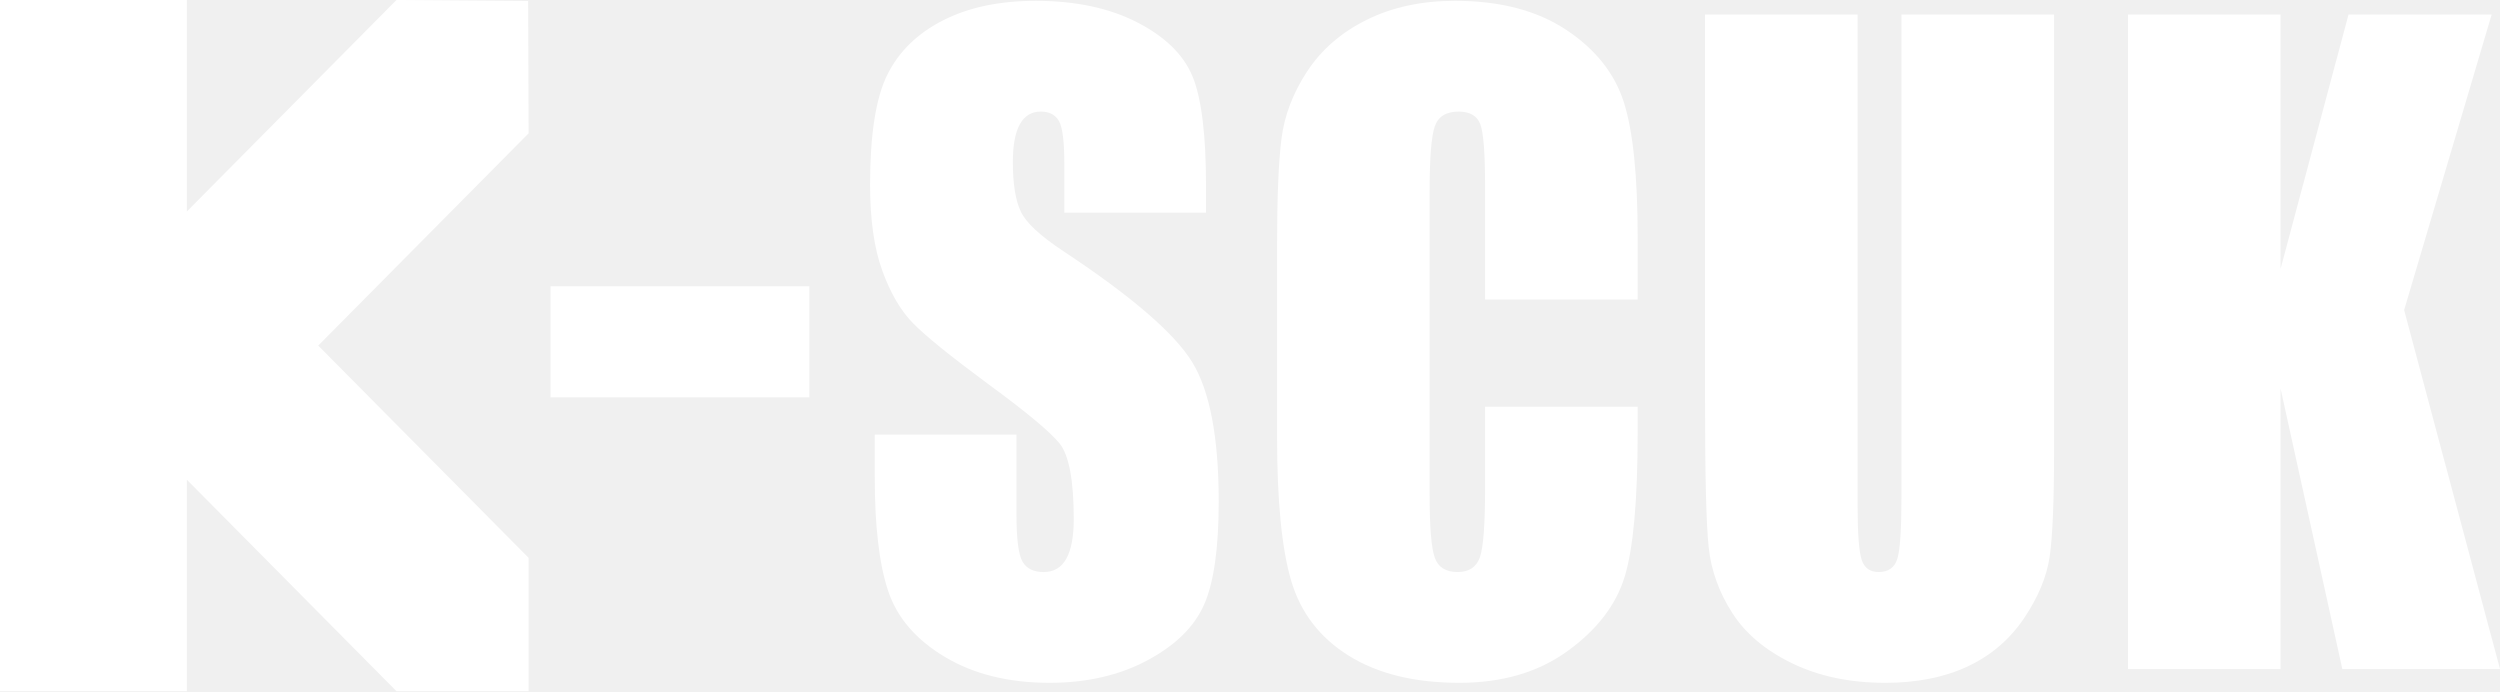
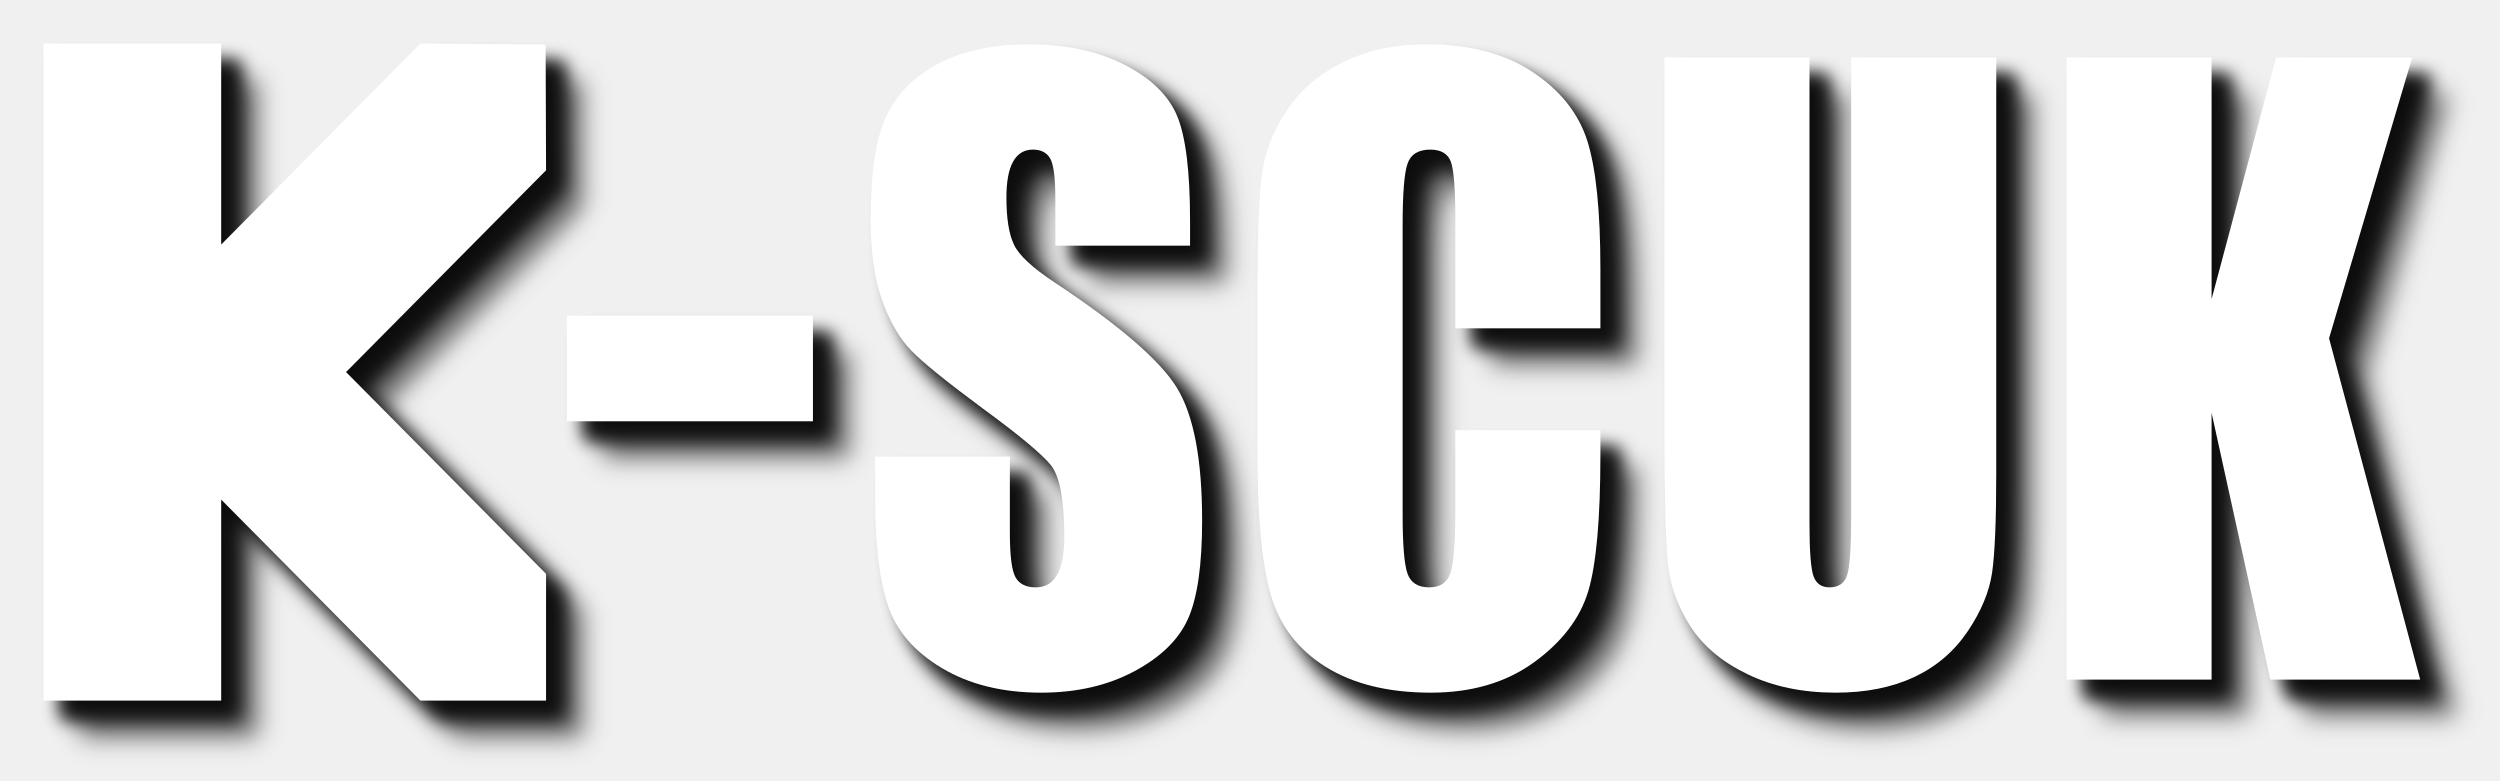
- <svg xmlns="http://www.w3.org/2000/svg" xml:space="preserve" enable-background="new 0 0 1000 1000" viewBox="0 0 786.236 217.374" height="217.374" width="786.236" y="0px" x="0px" id="Layer_1" version="1.0">
-   <defs id="defs19" />
-   <polygon transform="translate(-106.883,-391.314)" points="106.883,608.688 165.656,608.688 165.656,569.218 165.656,542.186 231.565,608.688 273.127,608.688 273.127,566.749 206.965,499.999 273.127,433.247 272.981,391.624 231.565,391.314 165.656,457.815 165.656,430.78 165.656,391.314 106.883,391.314 106.883,430.78 106.883,569.218 " id="polygon2" style="fill:#ffffff" />
-   <path style="fill:#ffffff" d="m 173.138,90.038 h 81.392 v 34.929 H 173.138 Z" id="rect4" />
-   <path d="M 379.286,66.88 H 334.725 V 51.619 c 0,-7.116 -0.571,-11.648 -1.713,-13.599 -1.14,-1.954 -3.036,-2.931 -5.697,-2.931 -2.884,0 -5.076,1.319 -6.551,3.946 -1.49,2.63 -2.227,6.616 -2.227,11.964 0,6.868 0.834,12.042 2.497,15.516 1.593,3.479 6.11,7.682 13.558,12.591 21.363,14.142 34.818,25.748 40.364,34.812 5.55,9.077 8.323,23.691 8.323,43.863 0,14.669 -1.538,25.474 -4.621,32.419 -3.074,6.958 -9.024,12.776 -17.84,17.484 -8.81,4.706 -19.064,7.058 -30.767,7.058 -12.848,0 -23.803,-2.714 -32.884,-8.137 -9.079,-5.424 -15.029,-12.331 -17.84,-20.729 -2.813,-8.385 -4.218,-20.294 -4.218,-35.726 v -13.468 h 44.567 v 25.039 c 0,7.716 0.628,12.681 1.884,14.876 1.248,2.208 3.47,3.308 6.665,3.308 3.195,0 5.564,-1.395 7.122,-4.193 1.563,-2.807 2.341,-6.952 2.341,-12.457 0,-12.118 -1.479,-20.05 -4.443,-23.783 -3.042,-3.725 -10.531,-9.957 -22.458,-18.688 -11.93,-8.815 -19.83,-15.209 -23.708,-19.195 -3.873,-3.984 -7.083,-9.494 -9.626,-16.529 -2.552,-7.036 -3.82,-16.02 -3.82,-26.951 0,-15.771 1.808,-27.292 5.413,-34.584 3.609,-7.29 9.441,-12.99 17.497,-17.105 8.053,-4.106 17.779,-6.161 29.18,-6.161 12.465,0 23.083,2.246 31.854,6.736 8.78,4.492 14.591,10.149 17.442,16.976 2.847,6.821 4.271,18.418 4.271,34.772 v 8.137 z" id="path6" style="fill:#ffffff" />
-   <path d="M 515.037,94.212 H 467.048 V 58.44 c 0,-10.406 -0.515,-16.902 -1.538,-19.473 -1.028,-2.585 -3.287,-3.873 -6.781,-3.873 -3.948,0 -6.455,1.567 -7.517,4.707 -1.071,3.137 -1.602,9.915 -1.602,20.339 v 95.607 c 0,10.004 0.53,16.527 1.602,19.578 1.062,3.059 3.446,4.576 7.172,4.576 3.573,0 5.907,-1.526 7.012,-4.576 1.095,-3.068 1.652,-10.244 1.652,-21.546 v -25.873 h 47.989 v 8.019 c 0,21.307 -1.357,36.418 -4.05,45.335 -2.702,8.907 -8.66,16.716 -17.897,23.42 -9.229,6.714 -20.615,10.063 -34.138,10.063 -14.058,0 -25.646,-2.84 -34.762,-8.517 -9.118,-5.677 -15.156,-13.547 -18.119,-23.586 -2.967,-10.042 -4.441,-25.156 -4.441,-45.321 V 77.177 c 0,-14.83 0.45,-25.954 1.365,-33.373 0.91,-7.417 3.624,-14.565 8.146,-21.423 4.521,-6.863 10.793,-12.27 18.807,-16.209 8.02,-3.946 17.228,-5.917 27.636,-5.917 14.138,0 25.807,3.049 35.002,9.144 9.186,6.091 15.225,13.7 18.12,22.79 2.882,9.1 4.332,23.257 4.332,42.473 v 19.55 z" id="path8" style="fill:#ffffff" />
-   <path d="m 645.99,4.578 v 137.566 c 0,15.597 -0.463,26.557 -1.373,32.87 -0.911,6.308 -3.604,12.797 -8.091,19.456 -4.489,6.645 -10.393,11.692 -17.725,15.128 -7.328,3.425 -15.972,5.145 -25.925,5.145 -11.023,0 -20.749,-2.031 -29.186,-6.103 -8.428,-4.069 -14.74,-9.363 -18.917,-15.89 -4.176,-6.528 -6.646,-13.418 -7.404,-20.657 -0.766,-7.252 -1.146,-22.486 -1.146,-45.718 V 4.578 h 47.98 v 154.354 c 0,8.985 0.447,14.729 1.314,17.227 0.872,2.504 2.647,3.743 5.302,3.743 3.038,0 4.998,-1.374 5.87,-4.126 0.876,-2.756 1.311,-9.263 1.311,-19.519 V 4.578 Z" id="path10" style="fill:#ffffff" />
-   <path style="fill:#ffffff" d="m 783.611,4.578 -27.526,92.938 30.151,112.903 H 736.65 l -19.426,-88.233 v 88.233 H 669.24 V 4.578 h 47.984 v 79.974 l 21.37,-79.974 z" id="polygon12" />
+ <svg xmlns="http://www.w3.org/2000/svg" xml:space="preserve" enable-background="new 0 0 1000 1000" viewBox="0 0 827.036 258.174" height="258.174" width="827.036" y="0px" x="0px" id="Layer_1" version="1.0">
+   <defs id="defs19">
+     <filter style="color-interpolation-filters:sRGB" id="filter259" x="-0.087" y="-0.066" width="1.245" height="1.188">
+       <feFlood result="flood" in="SourceGraphic" flood-opacity="0.773" flood-color="rgb(0,0,0)" id="feFlood258" />
+       <feGaussianBlur result="blur" in="SourceGraphic" stdDeviation="3" id="feGaussianBlur258" />
+       <feOffset result="offset" in="blur" dx="6" dy="6" id="feOffset258" />
+       <feComposite result="comp1" operator="in" in="flood" in2="offset" id="feComposite258" />
+       <feComposite result="fbSourceGraphic" operator="over" in="SourceGraphic" in2="comp1" id="feComposite259" />
+       <feColorMatrix result="fbSourceGraphicAlpha" in="fbSourceGraphic" values="0 0 0 -1 0 0 0 0 -1 0 0 0 0 -1 0 0 0 0 1 0" id="feColorMatrix269" />
+       <feFlood id="feFlood269" result="flood" in="fbSourceGraphic" flood-opacity="0.773" flood-color="rgb(0,0,0)" />
+       <feGaussianBlur id="feGaussianBlur269" result="blur" in="fbSourceGraphic" stdDeviation="3" />
+       <feOffset id="feOffset269" result="offset" in="blur" dx="6" dy="6" />
+       <feComposite id="feComposite270" result="comp1" operator="in" in="flood" in2="offset" />
+       <feComposite id="feComposite271" result="comp2" operator="over" in="fbSourceGraphic" in2="comp1" />
+     </filter>
+     <filter style="color-interpolation-filters:sRGB" id="filter261" x="-0.177" y="-0.412" width="1.501" height="2.168">
+       <feFlood result="flood" in="SourceGraphic" flood-opacity="0.773" flood-color="rgb(0,0,0)" id="feFlood259" />
+       <feGaussianBlur result="blur" in="SourceGraphic" stdDeviation="3" id="feGaussianBlur259" />
+       <feOffset result="offset" in="blur" dx="6" dy="6" id="feOffset259" />
+       <feComposite result="comp1" operator="in" in="flood" in2="offset" id="feComposite260" />
+       <feComposite result="fbSourceGraphic" operator="over" in="SourceGraphic" in2="comp1" id="feComposite261" />
+       <feColorMatrix result="fbSourceGraphicAlpha" in="fbSourceGraphic" values="0 0 0 -1 0 0 0 0 -1 0 0 0 0 -1 0 0 0 0 1 0" id="feColorMatrix271" />
+       <feFlood id="feFlood271" result="flood" in="fbSourceGraphic" flood-opacity="0.773" flood-color="rgb(0,0,0)" />
+       <feGaussianBlur id="feGaussianBlur271" result="blur" in="fbSourceGraphic" stdDeviation="3" />
+       <feOffset id="feOffset271" result="offset" in="blur" dx="6" dy="6" />
+       <feComposite id="feComposite272" result="comp1" operator="in" in="flood" in2="offset" />
+       <feComposite id="feComposite273" result="comp2" operator="over" in="fbSourceGraphic" in2="comp1" />
+     </filter>
+     <filter style="color-interpolation-filters:sRGB" id="filter263" x="-0.131" y="-0.067" width="1.372" height="1.19">
+       <feFlood result="flood" in="SourceGraphic" flood-opacity="0.773" flood-color="rgb(0,0,0)" id="feFlood261" />
+       <feGaussianBlur result="blur" in="SourceGraphic" stdDeviation="3" id="feGaussianBlur261" />
+       <feOffset result="offset" in="blur" dx="6" dy="6" id="feOffset261" />
+       <feComposite result="comp1" operator="in" in="flood" in2="offset" id="feComposite262" />
+       <feComposite result="fbSourceGraphic" operator="over" in="SourceGraphic" in2="comp1" id="feComposite263" />
+       <feColorMatrix result="fbSourceGraphicAlpha" in="fbSourceGraphic" values="0 0 0 -1 0 0 0 0 -1 0 0 0 0 -1 0 0 0 0 1 0" id="feColorMatrix273" />
+       <feFlood id="feFlood273" result="flood" in="fbSourceGraphic" flood-opacity="0.773" flood-color="rgb(0,0,0)" />
+       <feGaussianBlur id="feGaussianBlur273" result="blur" in="fbSourceGraphic" stdDeviation="3" />
+       <feOffset id="feOffset273" result="offset" in="blur" dx="6" dy="6" />
+       <feComposite id="feComposite274" result="comp1" operator="in" in="flood" in2="offset" />
+       <feComposite id="feComposite275" result="comp2" operator="over" in="fbSourceGraphic" in2="comp1" />
+     </filter>
+     <filter style="color-interpolation-filters:sRGB" id="filter265" x="-0.127" y="-0.067" width="1.36" height="1.19">
+       <feFlood result="flood" in="SourceGraphic" flood-opacity="0.773" flood-color="rgb(0,0,0)" id="feFlood263" />
+       <feGaussianBlur result="blur" in="SourceGraphic" stdDeviation="3" id="feGaussianBlur263" />
+       <feOffset result="offset" in="blur" dx="6" dy="6" id="feOffset263" />
+       <feComposite result="comp1" operator="in" in="flood" in2="offset" id="feComposite264" />
+       <feComposite result="fbSourceGraphic" operator="over" in="SourceGraphic" in2="comp1" id="feComposite265" />
+       <feColorMatrix result="fbSourceGraphicAlpha" in="fbSourceGraphic" values="0 0 0 -1 0 0 0 0 -1 0 0 0 0 -1 0 0 0 0 1 0" id="feColorMatrix275" />
+       <feFlood id="feFlood275" result="flood" in="fbSourceGraphic" flood-opacity="0.773" flood-color="rgb(0,0,0)" />
+       <feGaussianBlur id="feGaussianBlur275" result="blur" in="fbSourceGraphic" stdDeviation="3" />
+       <feOffset id="feOffset275" result="offset" in="blur" dx="6" dy="6" />
+       <feComposite id="feComposite276" result="comp1" operator="in" in="flood" in2="offset" />
+       <feComposite id="feComposite277" result="comp2" operator="over" in="fbSourceGraphic" in2="comp1" />
+     </filter>
+     <filter style="color-interpolation-filters:sRGB" id="filter267" x="-0.131" y="-0.069" width="1.372" height="1.194">
+       <feFlood result="flood" in="SourceGraphic" flood-opacity="0.773" flood-color="rgb(0,0,0)" id="feFlood265" />
+       <feGaussianBlur result="blur" in="SourceGraphic" stdDeviation="3" id="feGaussianBlur265" />
+       <feOffset result="offset" in="blur" dx="6" dy="6" id="feOffset265" />
+       <feComposite result="comp1" operator="in" in="flood" in2="offset" id="feComposite266" />
+       <feComposite result="fbSourceGraphic" operator="over" in="SourceGraphic" in2="comp1" id="feComposite267" />
+       <feColorMatrix result="fbSourceGraphicAlpha" in="fbSourceGraphic" values="0 0 0 -1 0 0 0 0 -1 0 0 0 0 -1 0 0 0 0 1 0" id="feColorMatrix277" />
+       <feFlood id="feFlood277" result="flood" in="fbSourceGraphic" flood-opacity="0.773" flood-color="rgb(0,0,0)" />
+       <feGaussianBlur id="feGaussianBlur277" result="blur" in="fbSourceGraphic" stdDeviation="3" />
+       <feOffset id="feOffset277" result="offset" in="blur" dx="6" dy="6" />
+       <feComposite id="feComposite278" result="comp1" operator="in" in="flood" in2="offset" />
+       <feComposite id="feComposite279" result="comp2" operator="over" in="fbSourceGraphic" in2="comp1" />
+     </filter>
+     <filter style="color-interpolation-filters:sRGB" id="filter269" x="-0.123" y="-0.07" width="1.349" height="1.198">
+       <feFlood result="flood" in="SourceGraphic" flood-opacity="0.773" flood-color="rgb(0,0,0)" id="feFlood267" />
+       <feGaussianBlur result="blur" in="SourceGraphic" stdDeviation="3" id="feGaussianBlur267" />
+       <feOffset result="offset" in="blur" dx="6" dy="6" id="feOffset267" />
+       <feComposite result="comp1" operator="in" in="flood" in2="offset" id="feComposite268" />
+       <feComposite result="fbSourceGraphic" operator="over" in="SourceGraphic" in2="comp1" id="feComposite269" />
+       <feColorMatrix result="fbSourceGraphicAlpha" in="fbSourceGraphic" values="0 0 0 -1 0 0 0 0 -1 0 0 0 0 -1 0 0 0 0 1 0" id="feColorMatrix279" />
+       <feFlood id="feFlood279" result="flood" in="fbSourceGraphic" flood-opacity="0.773" flood-color="rgb(0,0,0)" />
+       <feGaussianBlur id="feGaussianBlur279" result="blur" in="fbSourceGraphic" stdDeviation="3" />
+       <feOffset id="feOffset279" result="offset" in="blur" dx="6" dy="6" />
+       <feComposite id="feComposite280" result="comp1" operator="in" in="flood" in2="offset" />
+       <feComposite id="feComposite281" result="comp2" operator="over" in="fbSourceGraphic" in2="comp1" />
+     </filter>
+   </defs>
+   <polygon transform="translate(-92.483,-376.914)" points="165.656,569.218 165.656,542.186 231.565,608.688 273.127,608.688 273.127,566.749 206.965,499.999 273.127,433.247 272.981,391.624 231.565,391.314 165.656,457.815 165.656,430.78 165.656,391.314 106.883,391.314 106.883,430.78 106.883,569.218 106.883,608.688 165.656,608.688 " id="polygon2" style="fill:#ffffff;filter:url(#filter259)" />
+   <path style="fill:#ffffff;filter:url(#filter261)" d="m 187.538,104.438 h 81.392 v 34.929 H 187.538 Z" id="rect4" />
+   <path d="M 393.686,81.28 H 349.125 V 66.019 c 0,-7.116 -0.571,-11.648 -1.713,-13.599 -1.14,-1.954 -3.036,-2.931 -5.697,-2.931 -2.884,0 -5.076,1.319 -6.551,3.946 -1.49,2.63 -2.227,6.616 -2.227,11.964 0,6.868 0.834,12.042 2.497,15.516 1.593,3.479 6.11,7.682 13.558,12.591 21.363,14.142 34.818,25.748 40.364,34.812 5.55,9.077 8.323,23.691 8.323,43.863 0,14.669 -1.538,25.474 -4.621,32.419 -3.074,6.958 -9.024,12.776 -17.84,17.484 -8.81,4.706 -19.064,7.058 -30.767,7.058 -12.848,0 -23.803,-2.714 -32.884,-8.137 -9.079,-5.424 -15.029,-12.331 -17.84,-20.729 -2.813,-8.385 -4.218,-20.294 -4.218,-35.726 v -13.468 h 44.567 v 25.039 c 0,7.716 0.628,12.681 1.884,14.876 1.248,2.208 3.47,3.308 6.665,3.308 3.195,0 5.564,-1.395 7.122,-4.193 1.563,-2.807 2.341,-6.952 2.341,-12.457 0,-12.118 -1.479,-20.05 -4.443,-23.783 -3.042,-3.725 -10.531,-9.957 -22.458,-18.688 -11.93,-8.815 -19.83,-15.209 -23.708,-19.195 -3.873,-3.984 -7.083,-9.494 -9.626,-16.529 -2.552,-7.036 -3.82,-16.02 -3.82,-26.951 0,-15.771 1.808,-27.292 5.413,-34.584 3.609,-7.29 9.441,-12.99 17.497,-17.105 8.053,-4.106 17.779,-6.161 29.18,-6.161 12.465,0 23.083,2.246 31.854,6.736 8.78,4.492 14.591,10.149 17.442,16.976 2.847,6.821 4.271,18.418 4.271,34.772 v 8.137 z" id="path6" style="fill:#ffffff;filter:url(#filter263)" />
+   <path d="M 529.437,108.612 H 481.448 V 72.84 c 0,-10.406 -0.515,-16.902 -1.538,-19.473 -1.028,-2.585 -3.287,-3.873 -6.781,-3.873 -3.948,0 -6.455,1.567 -7.517,4.707 -1.071,3.137 -1.602,9.915 -1.602,20.339 v 95.607 c 0,10.004 0.53,16.527 1.602,19.578 1.062,3.059 3.446,4.576 7.172,4.576 3.573,0 5.907,-1.526 7.012,-4.576 1.095,-3.068 1.652,-10.244 1.652,-21.546 v -25.873 h 47.989 v 8.019 c 0,21.307 -1.357,36.418 -4.05,45.335 -2.702,8.907 -8.66,16.716 -17.897,23.42 -9.229,6.714 -20.615,10.063 -34.138,10.063 -14.058,0 -25.646,-2.84 -34.762,-8.517 -9.118,-5.677 -15.156,-13.547 -18.119,-23.586 -2.967,-10.042 -4.441,-25.156 -4.441,-45.321 V 91.577 c 0,-14.83 0.45,-25.954 1.365,-33.373 0.91,-7.417 3.624,-14.565 8.146,-21.423 4.521,-6.863 10.793,-12.27 18.807,-16.209 8.02,-3.946 17.228,-5.917 27.636,-5.917 14.138,0 25.807,3.049 35.002,9.144 9.186,6.091 15.225,13.7 18.12,22.79 2.882,9.1 4.332,23.257 4.332,42.473 v 19.55 z" id="path8" style="fill:#ffffff;filter:url(#filter265)" />
+   <path d="m 660.39,18.978 v 137.566 c 0,15.597 -0.463,26.557 -1.373,32.87 -0.911,6.308 -3.604,12.797 -8.091,19.456 -4.489,6.645 -10.393,11.692 -17.725,15.128 -7.328,3.425 -15.972,5.145 -25.925,5.145 -11.023,0 -20.749,-2.031 -29.186,-6.103 -8.428,-4.069 -14.74,-9.363 -18.917,-15.89 -4.176,-6.528 -6.646,-13.418 -7.404,-20.657 -0.766,-7.252 -1.146,-22.486 -1.146,-45.718 V 18.978 h 47.98 v 154.354 c 0,8.985 0.447,14.729 1.314,17.227 0.872,2.504 2.647,3.743 5.302,3.743 3.038,0 4.998,-1.374 5.87,-4.126 0.876,-2.756 1.311,-9.263 1.311,-19.519 V 18.978 Z" id="path10" style="fill:#ffffff;filter:url(#filter267)" />
+   <path style="fill:#ffffff;filter:url(#filter269)" d="m 798.011,18.978 -27.526,92.938 30.151,112.903 H 751.05 l -19.426,-88.233 v 88.233 H 683.64 V 18.978 h 47.984 v 79.974 l 21.37,-79.974 z" id="polygon12" />
</svg>
